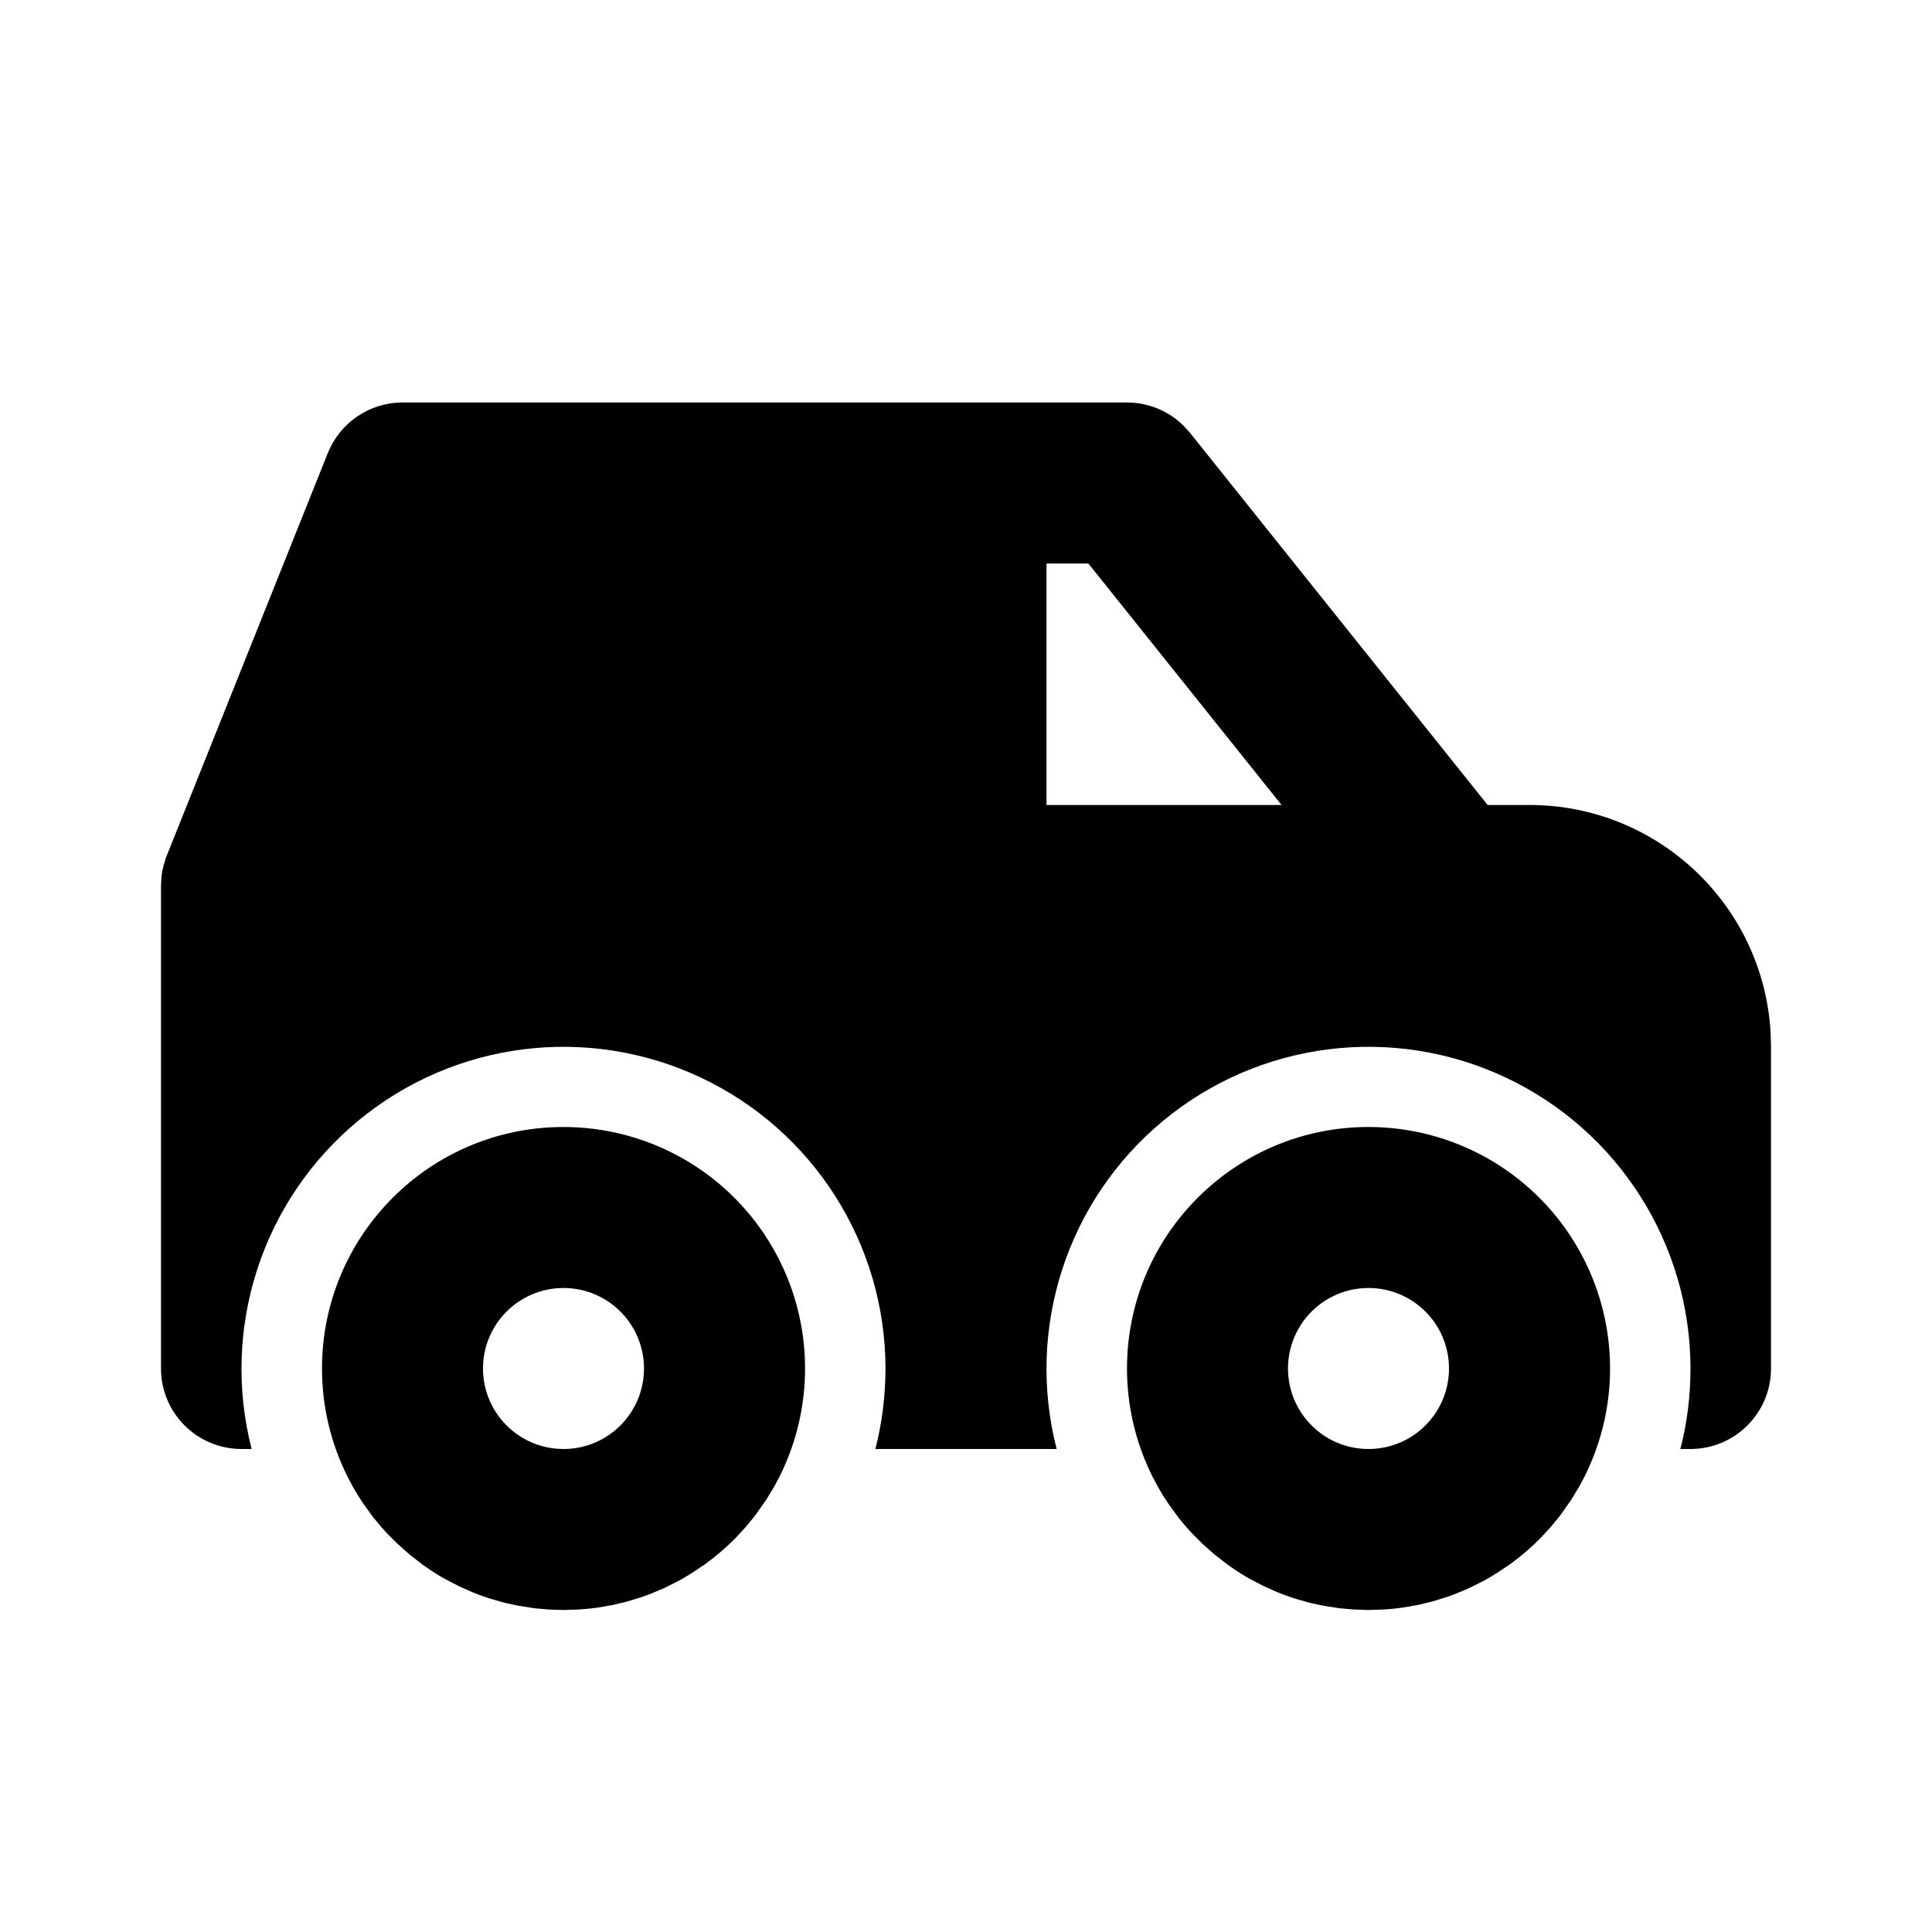
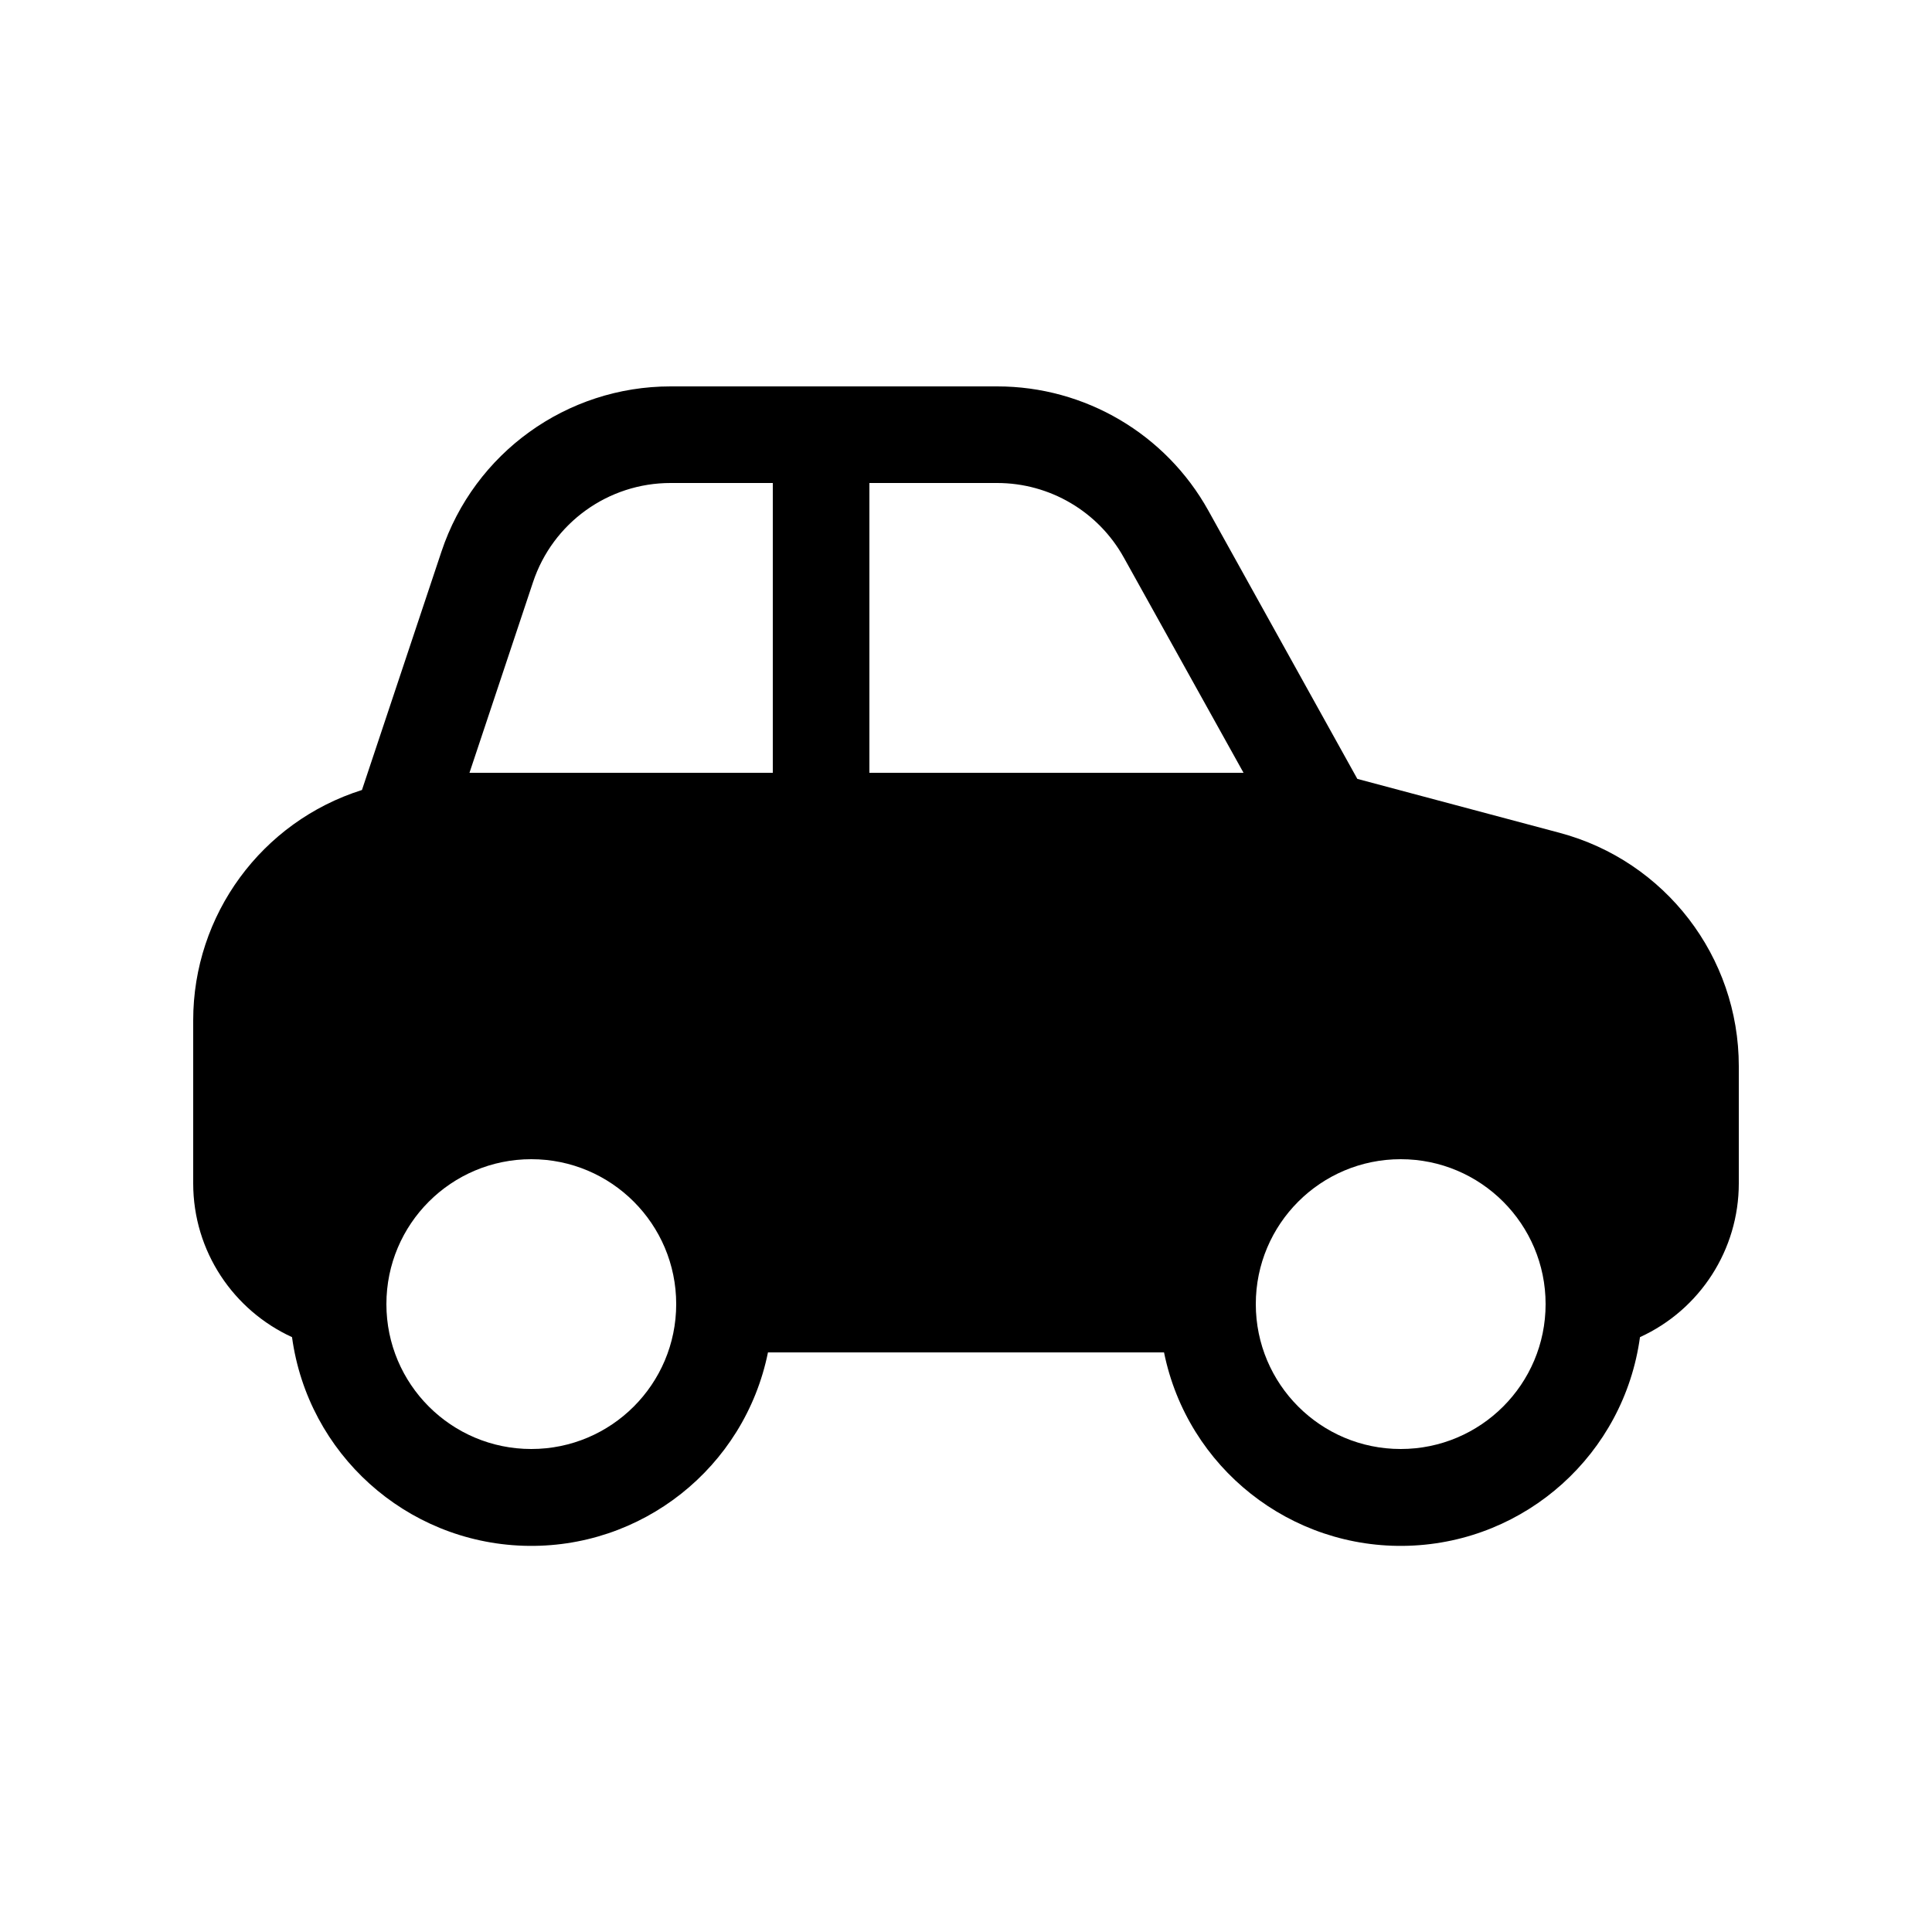
- <svg xmlns="http://www.w3.org/2000/svg" width="1em" height="1em" viewBox="0 0 24 24">
-   <path fill="currentColor" d="M17 14a3 3 0 0 1 2.685 4.34l-.067.126l-.1.165l-.141.2l-.116.141l-.116.126a3 3 0 0 1-.388.334l-.149.1l-.089.055q-.052.032-.107.06l-.17.085l-.175.073l-.104.037l-.17.052l-.172.042l-.183.032l-.075.01q-.09.011-.18.016L17 20l-.183-.006l-.18-.016l-.192-.03l-.17-.036l-.18-.051l-.058-.019a3 3 0 0 1-.174-.065l-.161-.072l-.168-.087l-.053-.03q-.122-.072-.237-.156l-.16-.124l-.15-.134l-.129-.129l-.066-.073l-.1-.12l-.12-.165l-.074-.113l-.063-.108l-.067-.126A3 3 0 0 1 14 17a3 3 0 0 1 3-3M7 14a3 3 0 0 1 2.685 4.34l-.067.126l-.1.165l-.141.2l-.116.141l-.116.126a3 3 0 0 1-.388.334l-.149.1l-.089.055q-.052.032-.107.06l-.17.085l-.175.073l-.104.037l-.17.052l-.172.042l-.183.032l-.075.01q-.09.011-.18.016L7 20l-.183-.006l-.18-.016l-.192-.03l-.17-.036l-.18-.051l-.058-.019a3 3 0 0 1-.174-.065l-.161-.072l-.168-.087l-.053-.03q-.122-.072-.237-.156l-.16-.124l-.15-.134l-.129-.129l-.066-.073l-.1-.12l-.12-.165l-.074-.113l-.063-.108l-.067-.126A3 3 0 0 1 4 17a3 3 0 0 1 3-3m7-9a1 1 0 0 1 .694.28l.087.095L18.48 10H19a3 3 0 0 1 2.995 2.824L22 13v4a1 1 0 0 1-1 1h-.126q.125-.48.126-1a4 4 0 1 0-7.874 1h-2.252q.124-.48.126-1a4 4 0 1 0-7.874 1H3a1 1 0 0 1-1-1v-6l.007-.117l.008-.056l.017-.078l.012-.036l.014-.05l2.014-5.034A1 1 0 0 1 5 5zM7 16a1 1 0 1 0 0 2a1 1 0 0 0 0-2m10 0a1 1 0 1 0 0 2a1 1 0 0 0 0-2m-3.48-9H13v3h2.92z" />
+ <svg xmlns="http://www.w3.org/2000/svg" viewBox="0 0 20 20">
+   <path fill="currentColor" d="M16.977 13.842A1.75 1.75 0 0 0 18 12.25v-1.213a2.5 2.5 0 0 0-1.856-2.416l-2.093-.558l-1.542-2.777A2.5 2.5 0 0 0 10.323 4H6.942A2.5 2.5 0 0 0 4.57 5.71l-.823 2.468A2.5 2.5 0 0 0 2 10.562v1.688c0 .707.42 1.316 1.023 1.592A2.5 2.5 0 0 0 7.95 14h4.1a2.5 2.5 0 0 0 4.927-.158M6.942 5H8v3H4.86l.658-1.974A1.5 1.5 0 0 1 6.942 5m4.692.772L12.873 8H9V5h1.323a1.5 1.5 0 0 1 1.311.772M4 13.5a1.5 1.5 0 1 1 3 0a1.5 1.5 0 0 1-3 0m9 0a1.5 1.5 0 1 1 3 0a1.5 1.5 0 0 1-3 0" />
</svg>
